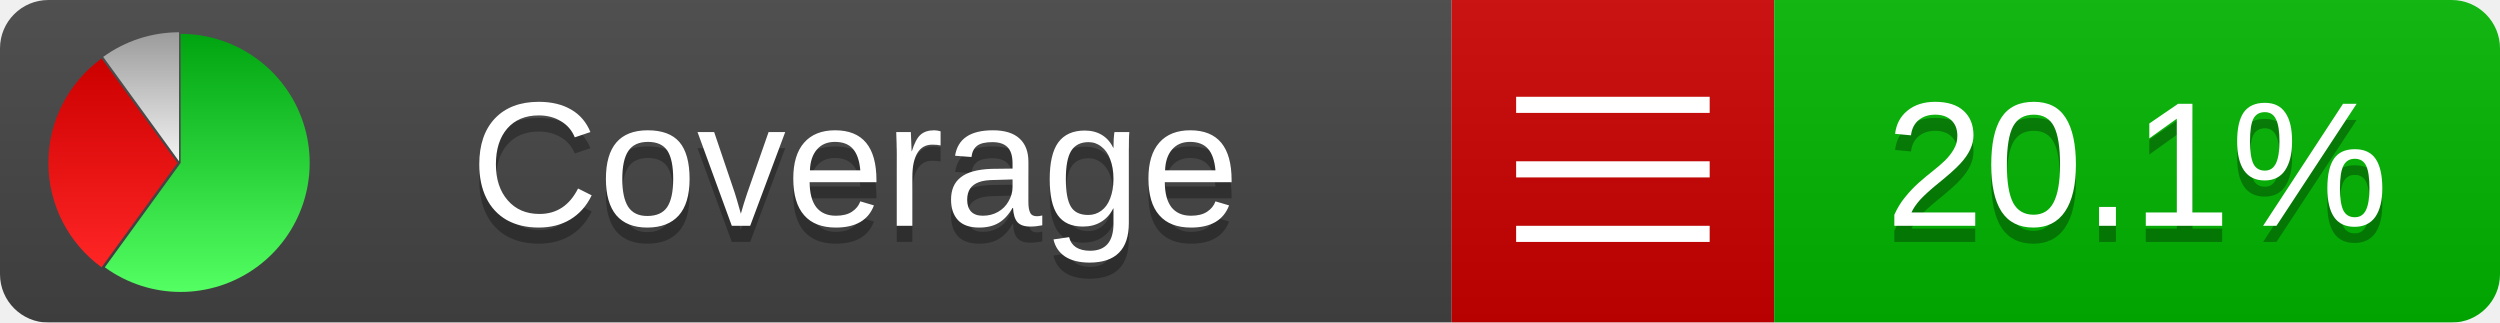
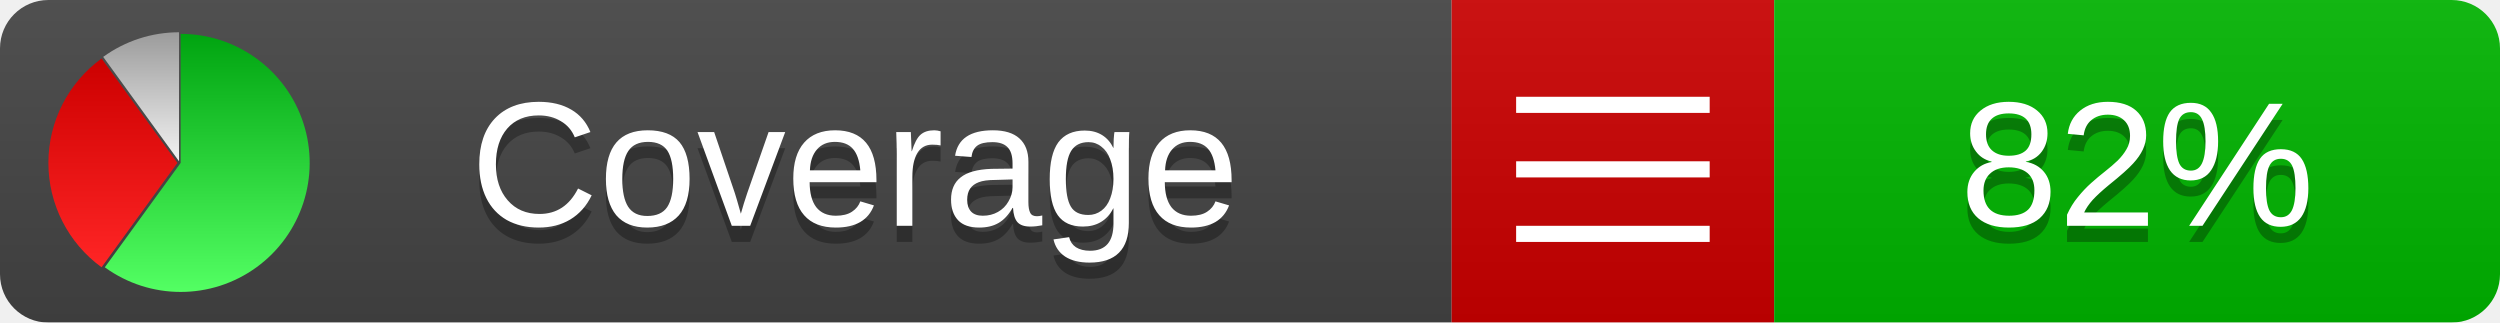
<svg xmlns="http://www.w3.org/2000/svg" xmlns:xlink="http://www.w3.org/1999/xlink" width="155" height="20">
  <style type="text/css">
          
            @keyframes fadeout {
              0 % { visibility: visible; opacity: 1; }
              40% { visibility: visible; opacity: 1; }
              50% { visibility: hidden; opacity: 0; }
              90% { visibility: hidden; opacity: 0; }
              100% { visibility: visible; opacity: 1; }
            }
            @keyframes fadein {
              0% { visibility: hidden; opacity: 0; }
              40% { visibility: hidden; opacity: 0; }
              50% { visibility: visible; opacity: 1; }
              90% { visibility: visible; opacity: 1; }
              100% { visibility: hidden; opacity: 0; }
            }
            .linecoverage {
                animation-duration: 10s;
                animation-name: fadeout;
                animation-iteration-count: infinite;
            }
            .branchcoverage {
                animation-duration: 10s;
                animation-name: fadein;
                animation-iteration-count: infinite;
            }
          
    </style>
  <defs>
    <linearGradient id="gradient" x2="0" y2="100%">
      <stop offset="0" stop-color="#bbb" stop-opacity=".1" />
      <stop offset="1" stop-opacity=".1" />
    </linearGradient>
    <linearGradient id="green" x2="0" y2="100%">
      <stop offset="0" stop-color="#00A410" />
      <stop offset="1" stop-color="#53FF63" />
    </linearGradient>
    <linearGradient id="red" x2="0" y2="100%">
      <stop offset="0" stop-color="#C00" />
      <stop offset="1" stop-color="#FF2525" />
    </linearGradient>
    <linearGradient id="gray" x2="0" y2="100%">
      <stop offset="0" stop-color="#9B9B9B" />
      <stop offset="1" stop-color="#F3F3F3" />
    </linearGradient>
    <mask id="mask">
      <rect width="155" height="20" rx="3" fill="#fff" />
    </mask>
    <g id="icon">
      <path style="fill:url(#green);" d="M205,202.5 l0,-200 a200,200 0 1,1 -117.558,361.803 z" />
      <path style="fill:url(#red);" d="M200,202.5 l-117.558,161.803 a200,200 0 0,1 0,-323.607 z" />
      <path style="fill:url(#gray);" d="M202.5,200 l-117.558,-161.803 a200,200 0 0,1 117.558,-38.196 z" />
    </g>
  </defs>
  <g mask="url(#mask)">
    <rect x="0" y="0" width="90" height="20" fill="#444" />
    <rect x="90" y="0" width="20" height="20" fill="#c00" />
    <rect x="110" y="0" width="45" height="20" fill="#00B600" />
    <rect x="0" y="0" width="155" height="20" fill="url(#gradient)" />
  </g>
  <g>
    <path class="" stroke="#fff" d="M94 6.5 h12 M94 10.5 h12 M94 14.5 h12" />
  </g>
  <g fill="#fff" text-anchor="middle" font-family="Verdana,Arial,Geneva,sans-serif" font-size="11">
    <a xlink:href="https://github.com/danielpalme/ReportGenerator" target="_top">
      <use xlink:href="#icon" transform="translate(3,2) scale(.04)" />
    </a>
    <text x="53" y="15" fill="#010101" fill-opacity=".3">Coverage</text>
    <text x="53" y="14" fill="#fff">Coverage</text>
-     <text class="" x="132.5" y="15" fill="#010101" fill-opacity=".3">20.1%</text>
-     <text class="" x="132.5" y="14">20.1%</text>
+     <text class="" x="132.5" y="15" fill="#010101" fill-opacity=".3">82%</text>
+     <text class="" x="132.5" y="14">82%</text>
  </g>
  <g>
    <rect class="" x="90" y="0" width="65" height="20" fill-opacity="0" />
  </g>
</svg>
